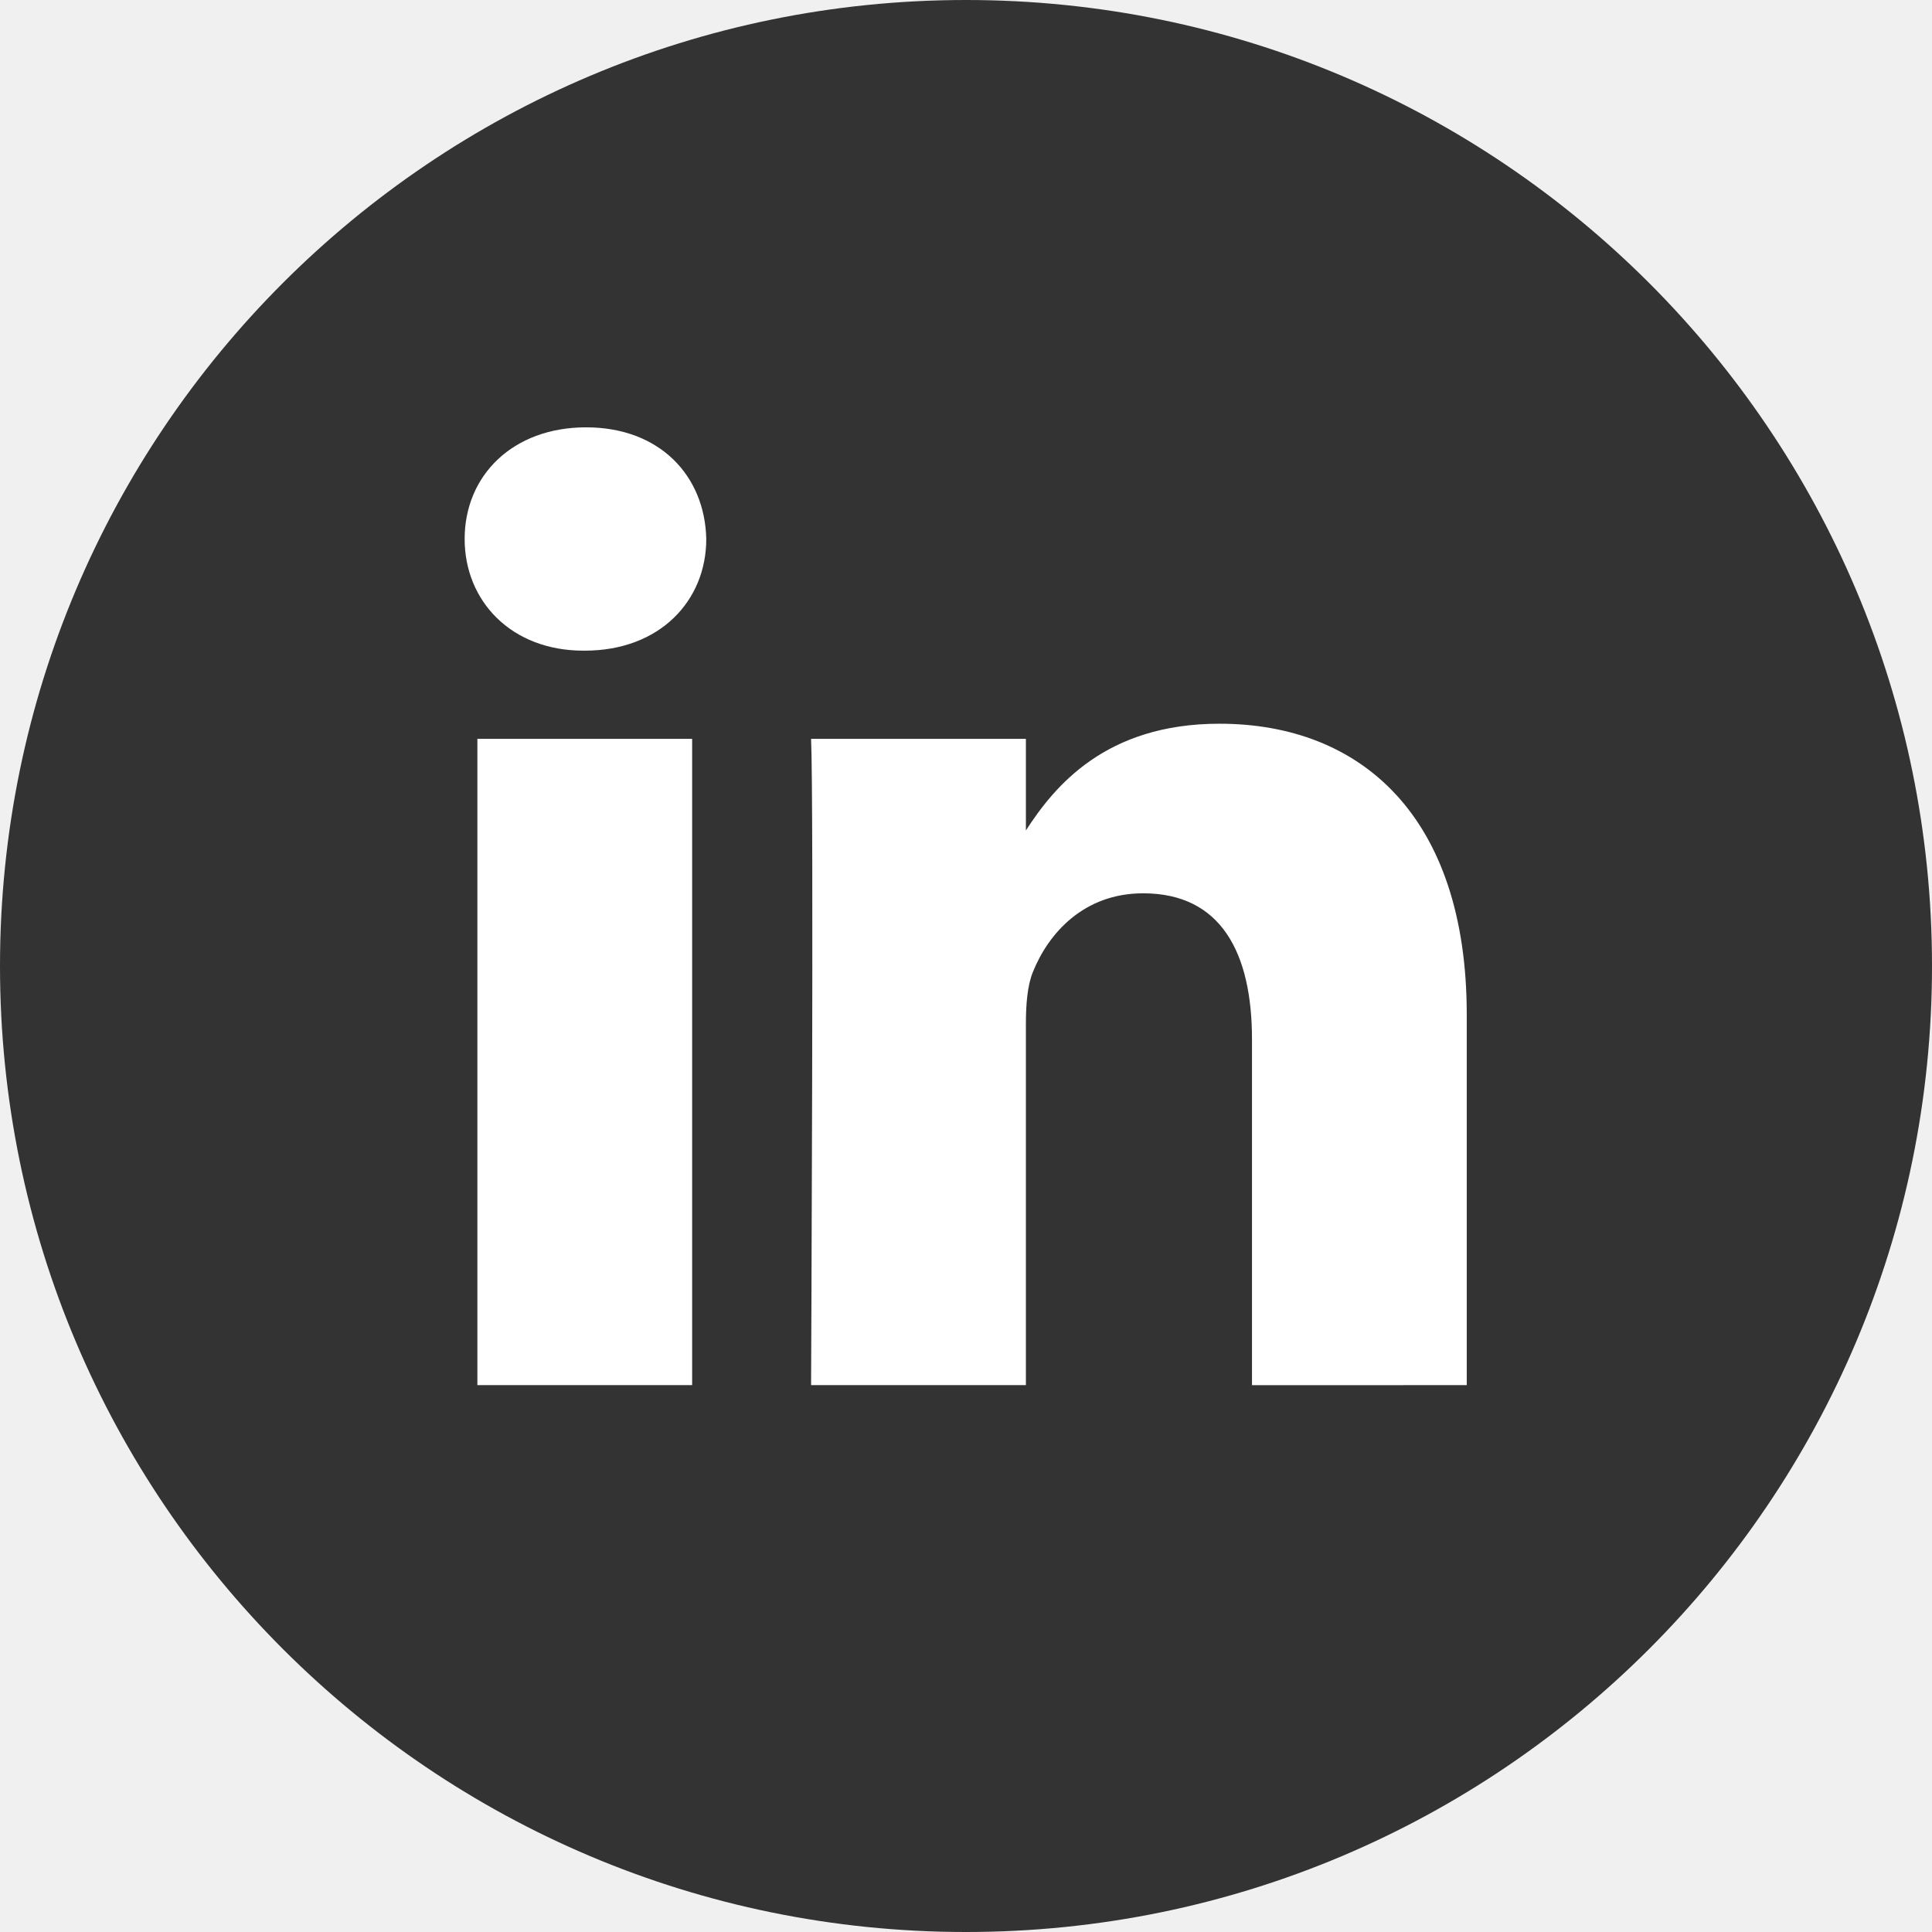
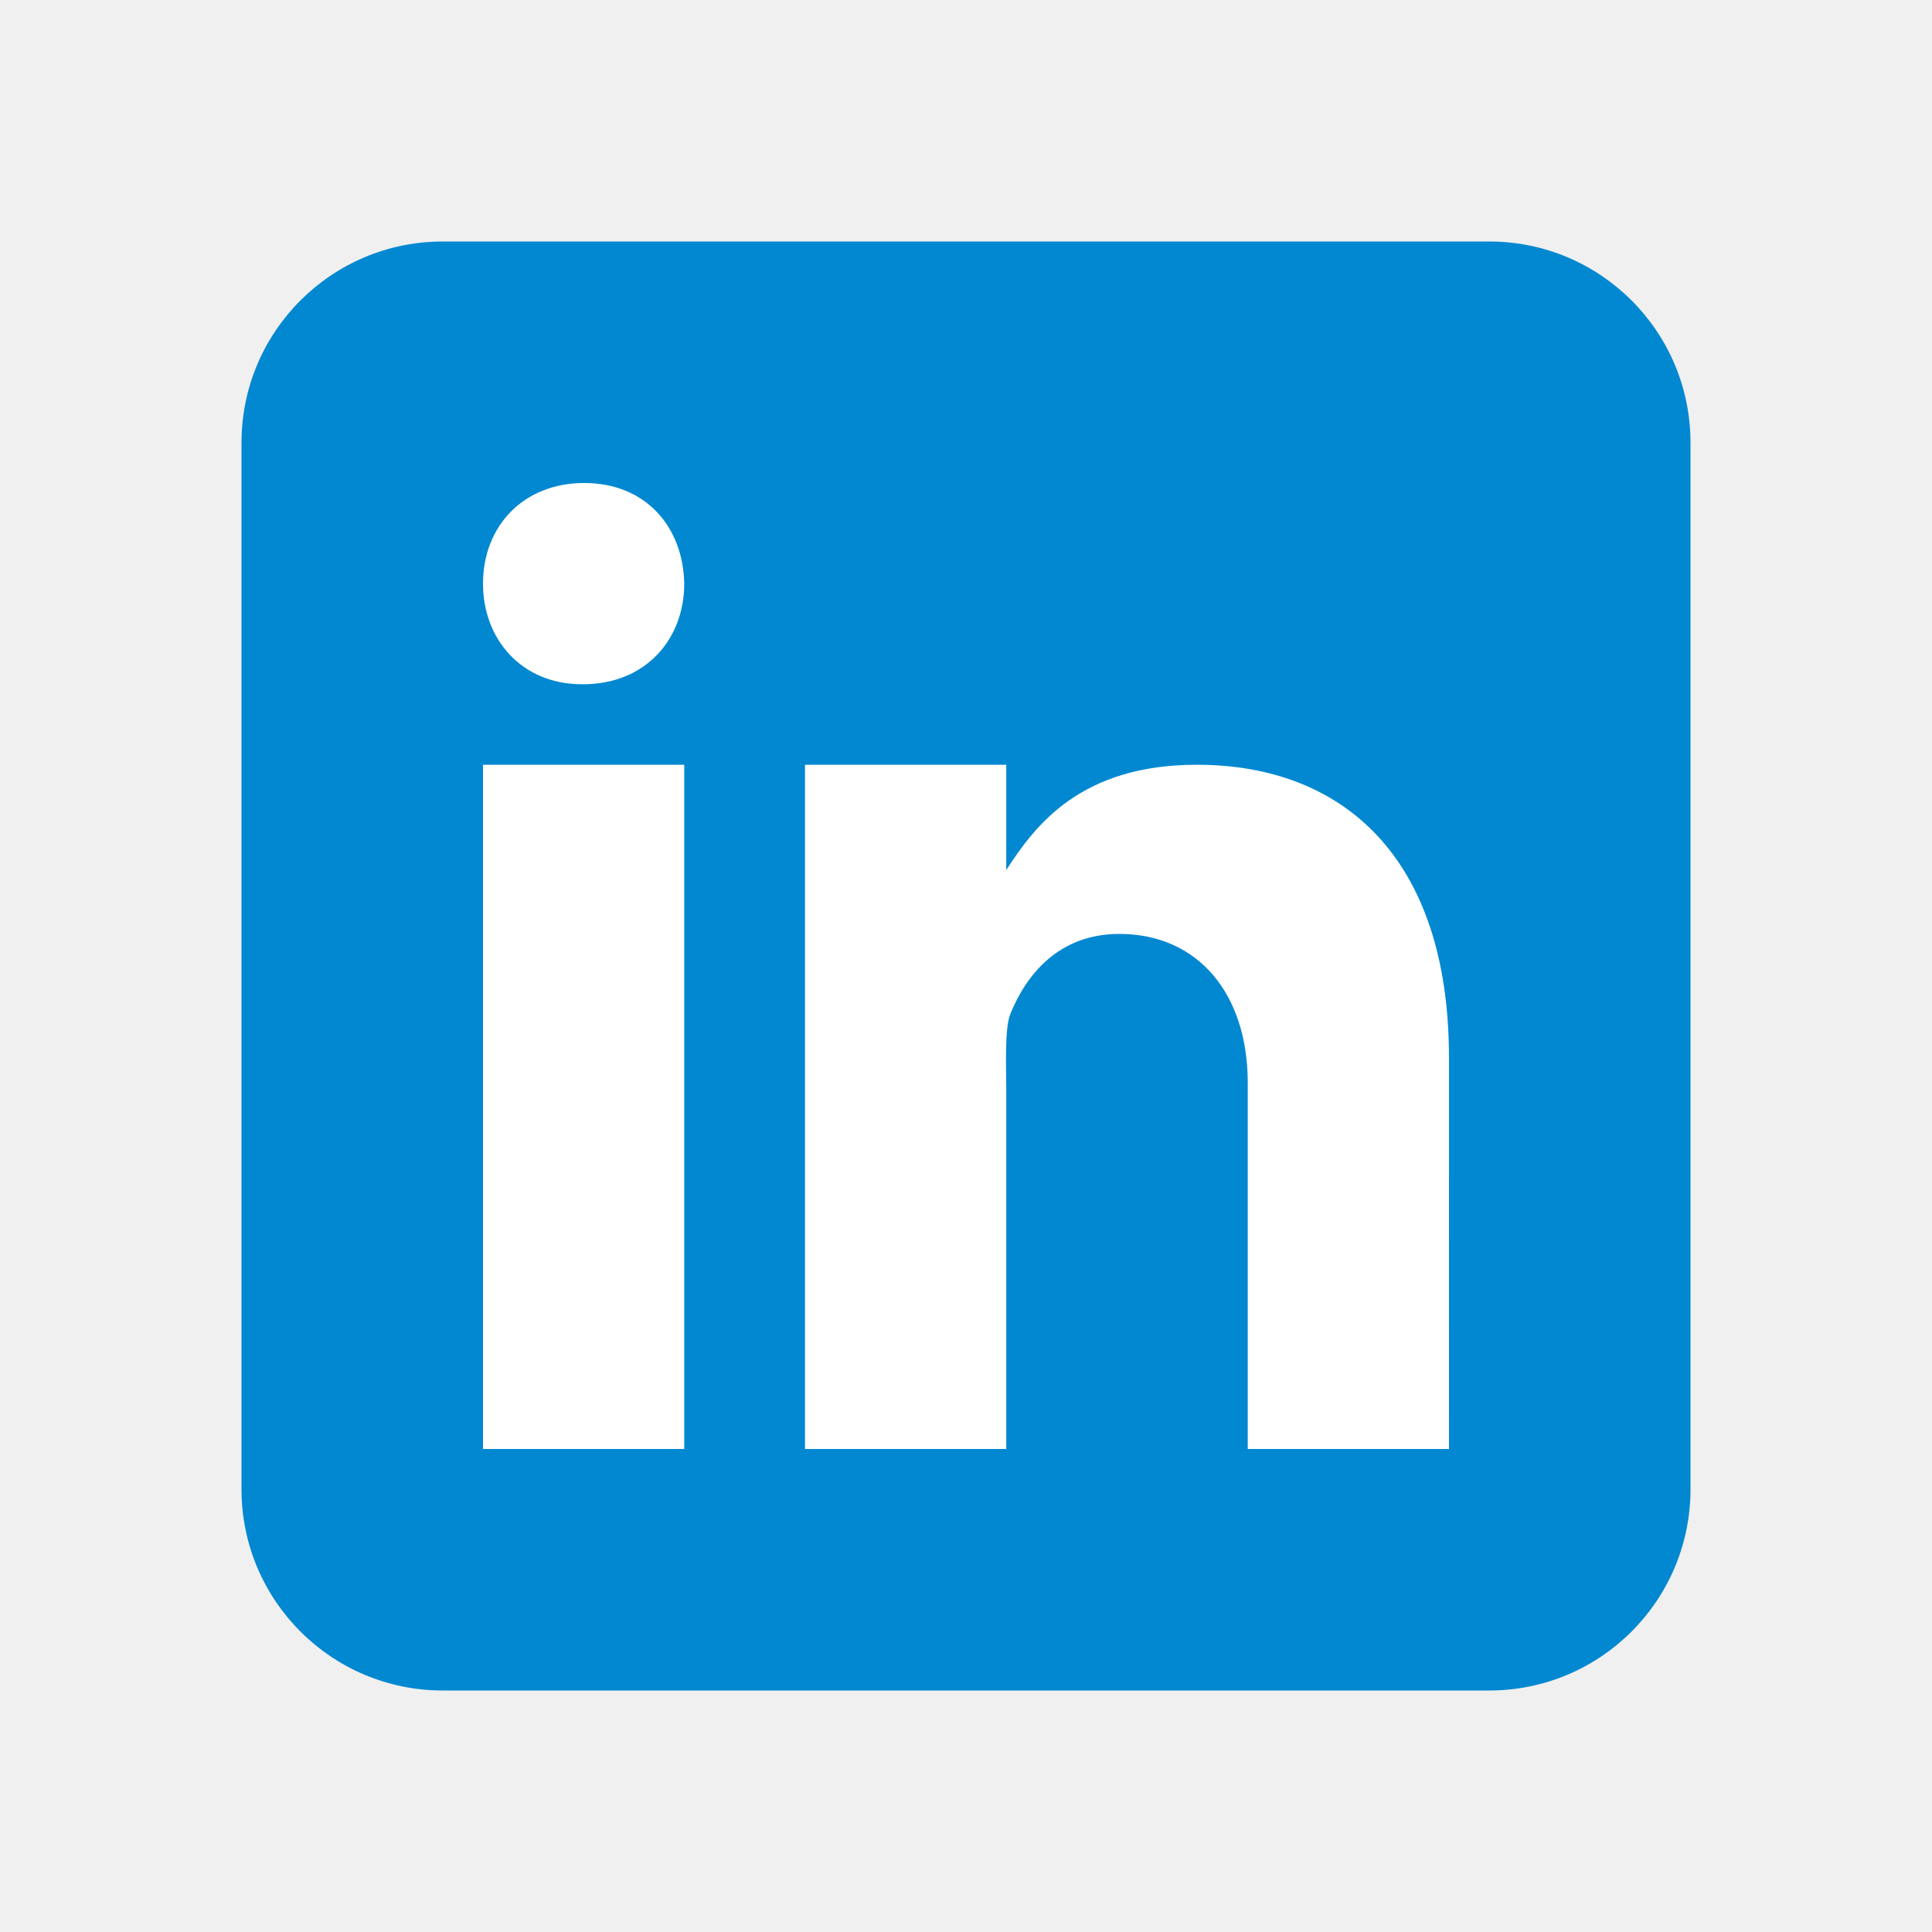
- <svg xmlns="http://www.w3.org/2000/svg" enable-background="new 0 0 32 32" version="1.1" viewBox="0 0 32 32" xml:space="preserve">
-   <g id="Flat_copy">
-     <g>
-       <path d="M16,0C7.163,0,0,7.163,0,16c0,8.836,7.163,16,16,16s16-7.164,16-16C32,7.163,24.837,0,16,0z" fill="#333333" />
-     </g>
-     <path d="M24.294,22.942v-6.137c0-3.288-1.755-4.818-4.096-4.818c-1.889,0-2.735,1.039-3.206,1.768v-1.517h-3.558   c0.047,1.005,0,10.704,0,10.704h3.558v-5.978c0-0.319,0.023-0.639,0.117-0.867c0.257-0.639,0.842-1.301,1.825-1.301   c1.288,0,1.803,0.981,1.803,2.42v5.727L24.294,22.942L24.294,22.942z M9.685,10.777c1.24,0,2.013-0.823,2.013-1.85   c-0.023-1.05-0.773-1.849-1.99-1.849S7.696,7.877,7.696,8.927c0,1.028,0.772,1.85,1.967,1.85H9.685z M11.464,22.942V12.238H7.907   v10.704H11.464z" fill="#FFFFFF" />
-   </g>
+ <svg xmlns="http://www.w3.org/2000/svg" x="0px" y="0px" width="100" height="100" viewBox="0 0 48 48">
+   <path fill="#0288D1" d="M42,37c0,2.762-2.238,5-5,5H11c-2.761,0-5-2.238-5-5V11c0-2.762,2.239-5,5-5h26c2.762,0,5,2.238,5,5V37z" />
+   <path fill="#FFF" d="M12 19H17V36H12zM14.485 17h-.028C12.965 17 12 15.888 12 14.499 12 13.08 12.995 12 14.514 12c1.521 0 2.458 1.08 2.486 2.499C17 15.887 16.035 17 14.485 17zM36 36h-5v-9.099c0-2.198-1.225-3.698-3.192-3.698-1.501 0-2.313 1.012-2.707 1.99C24.957 25.543 25 26.511 25 27v9h-5V19h5v2.616C25.721 20.5 26.85 19 29.738 19c3.578 0 6.261 2.25 6.261 7.274L36 36 36 36z" />
</svg>
